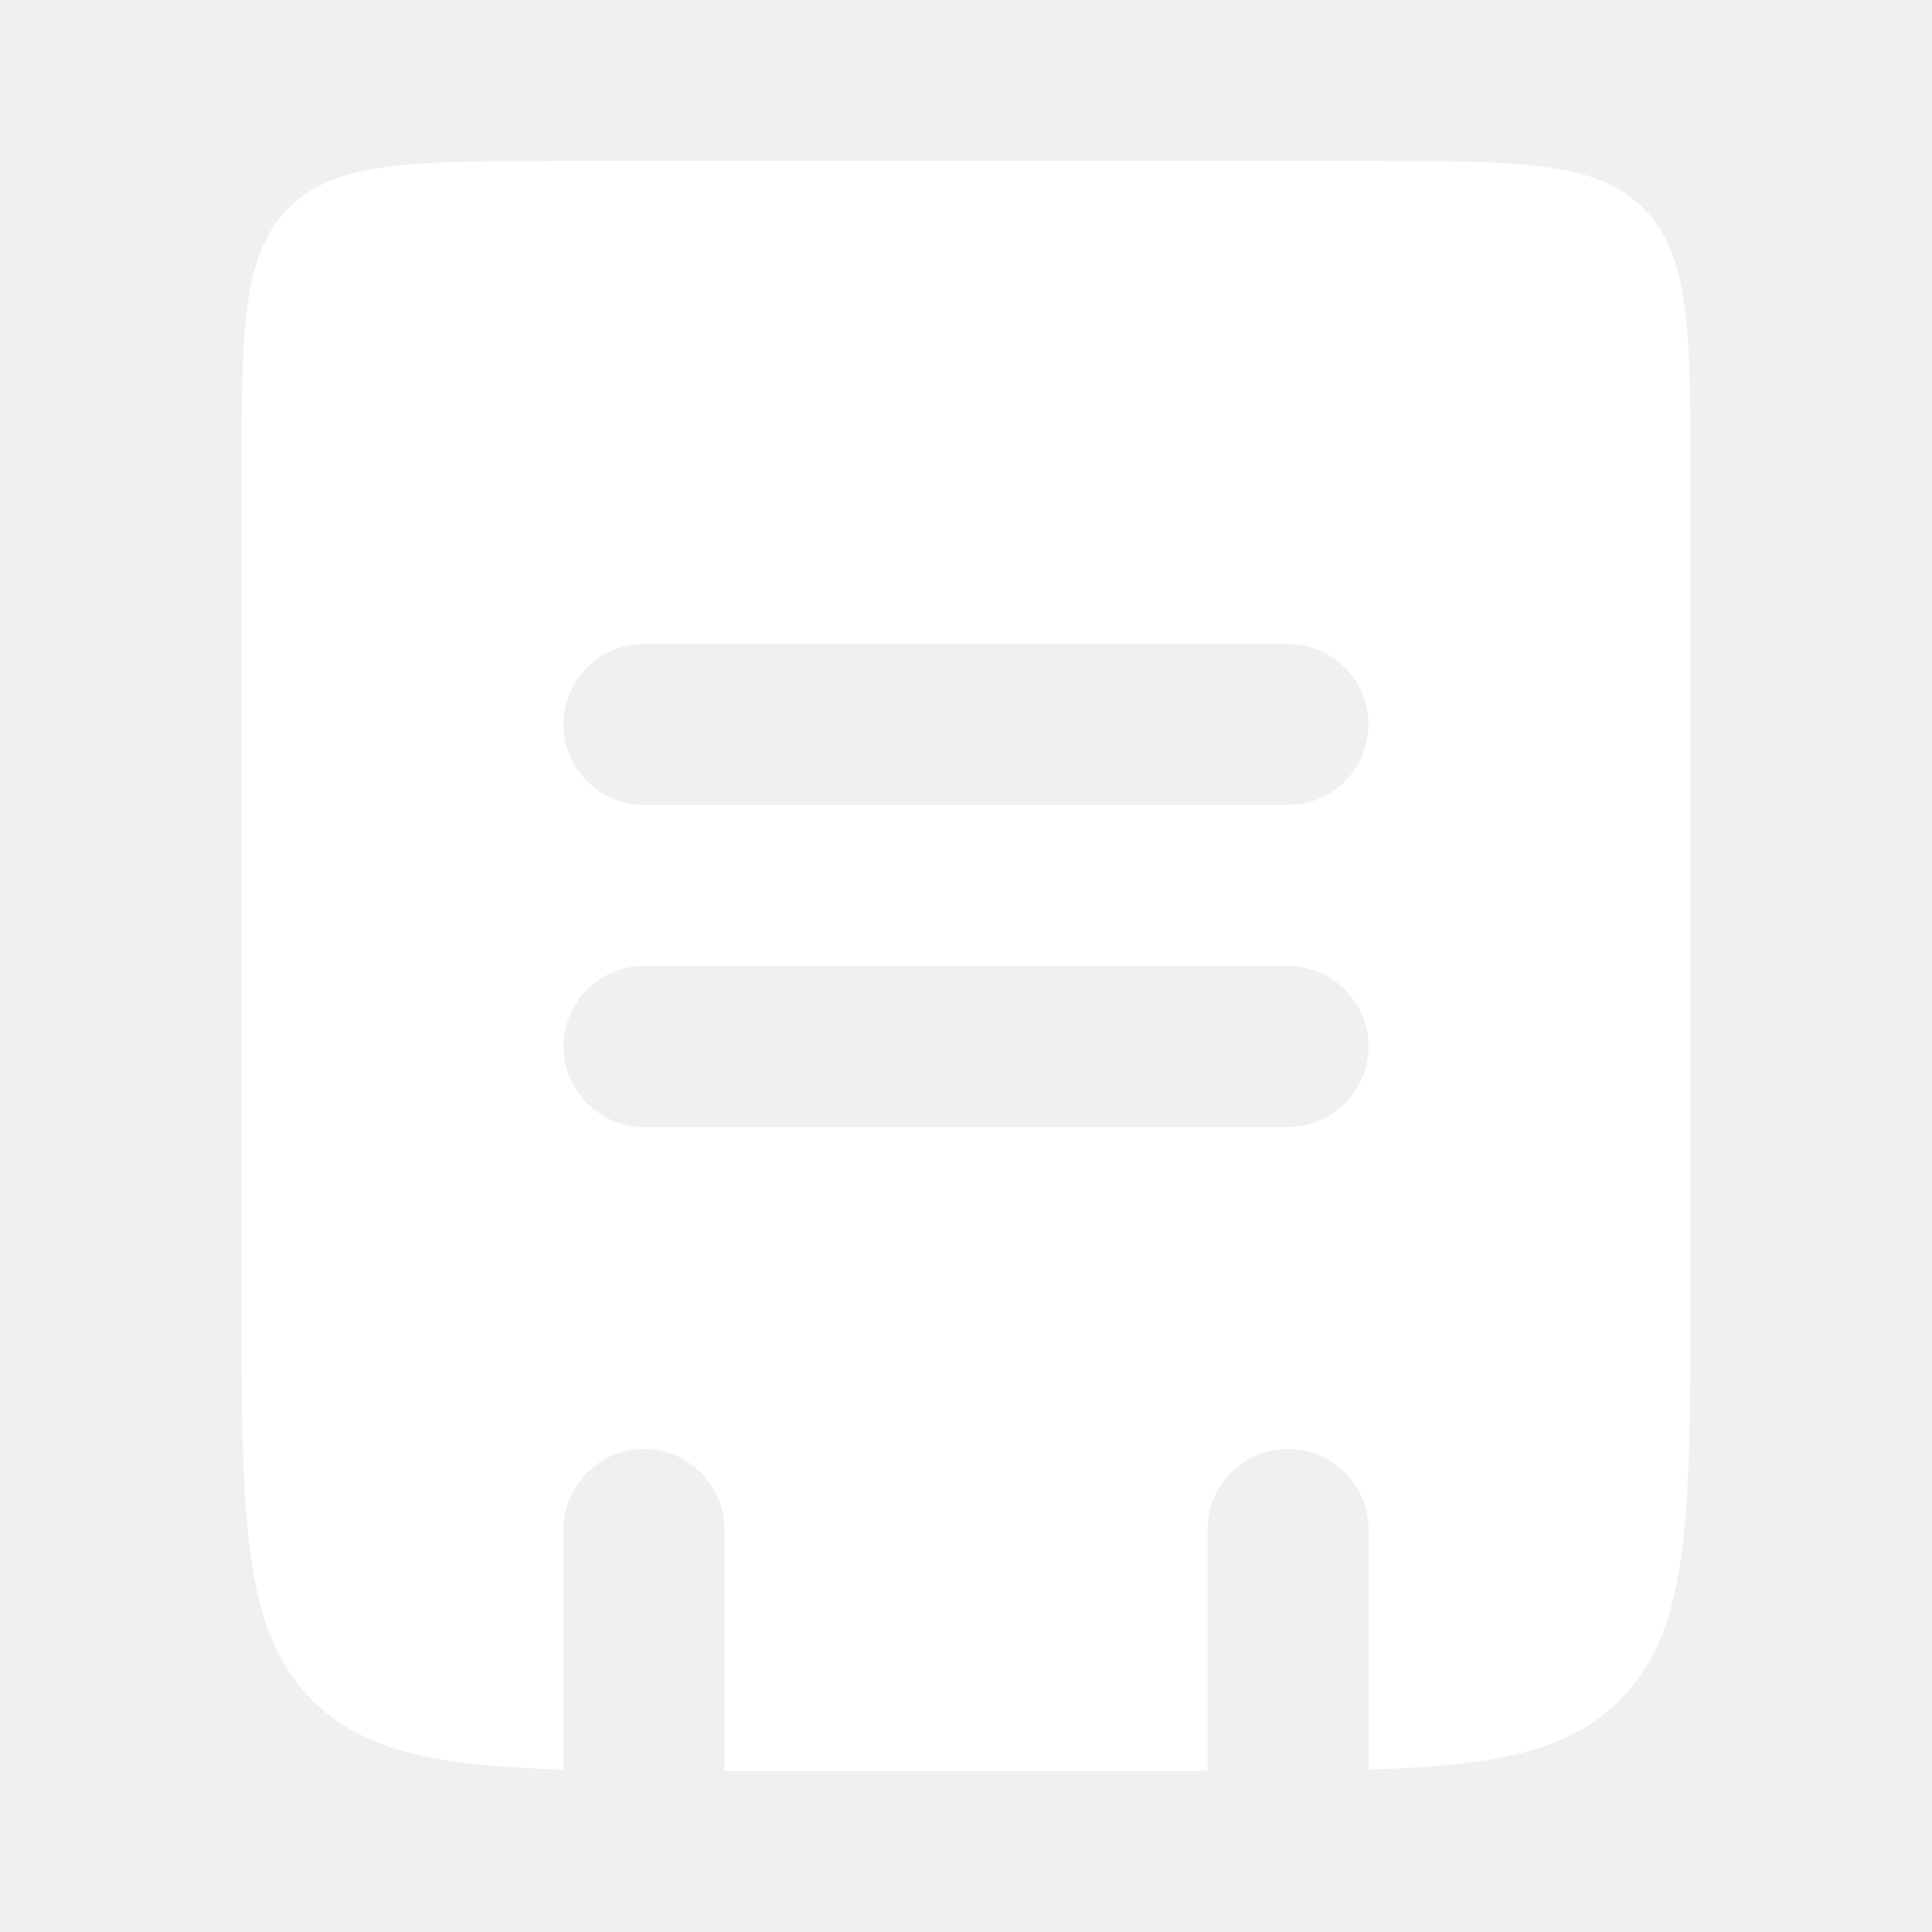
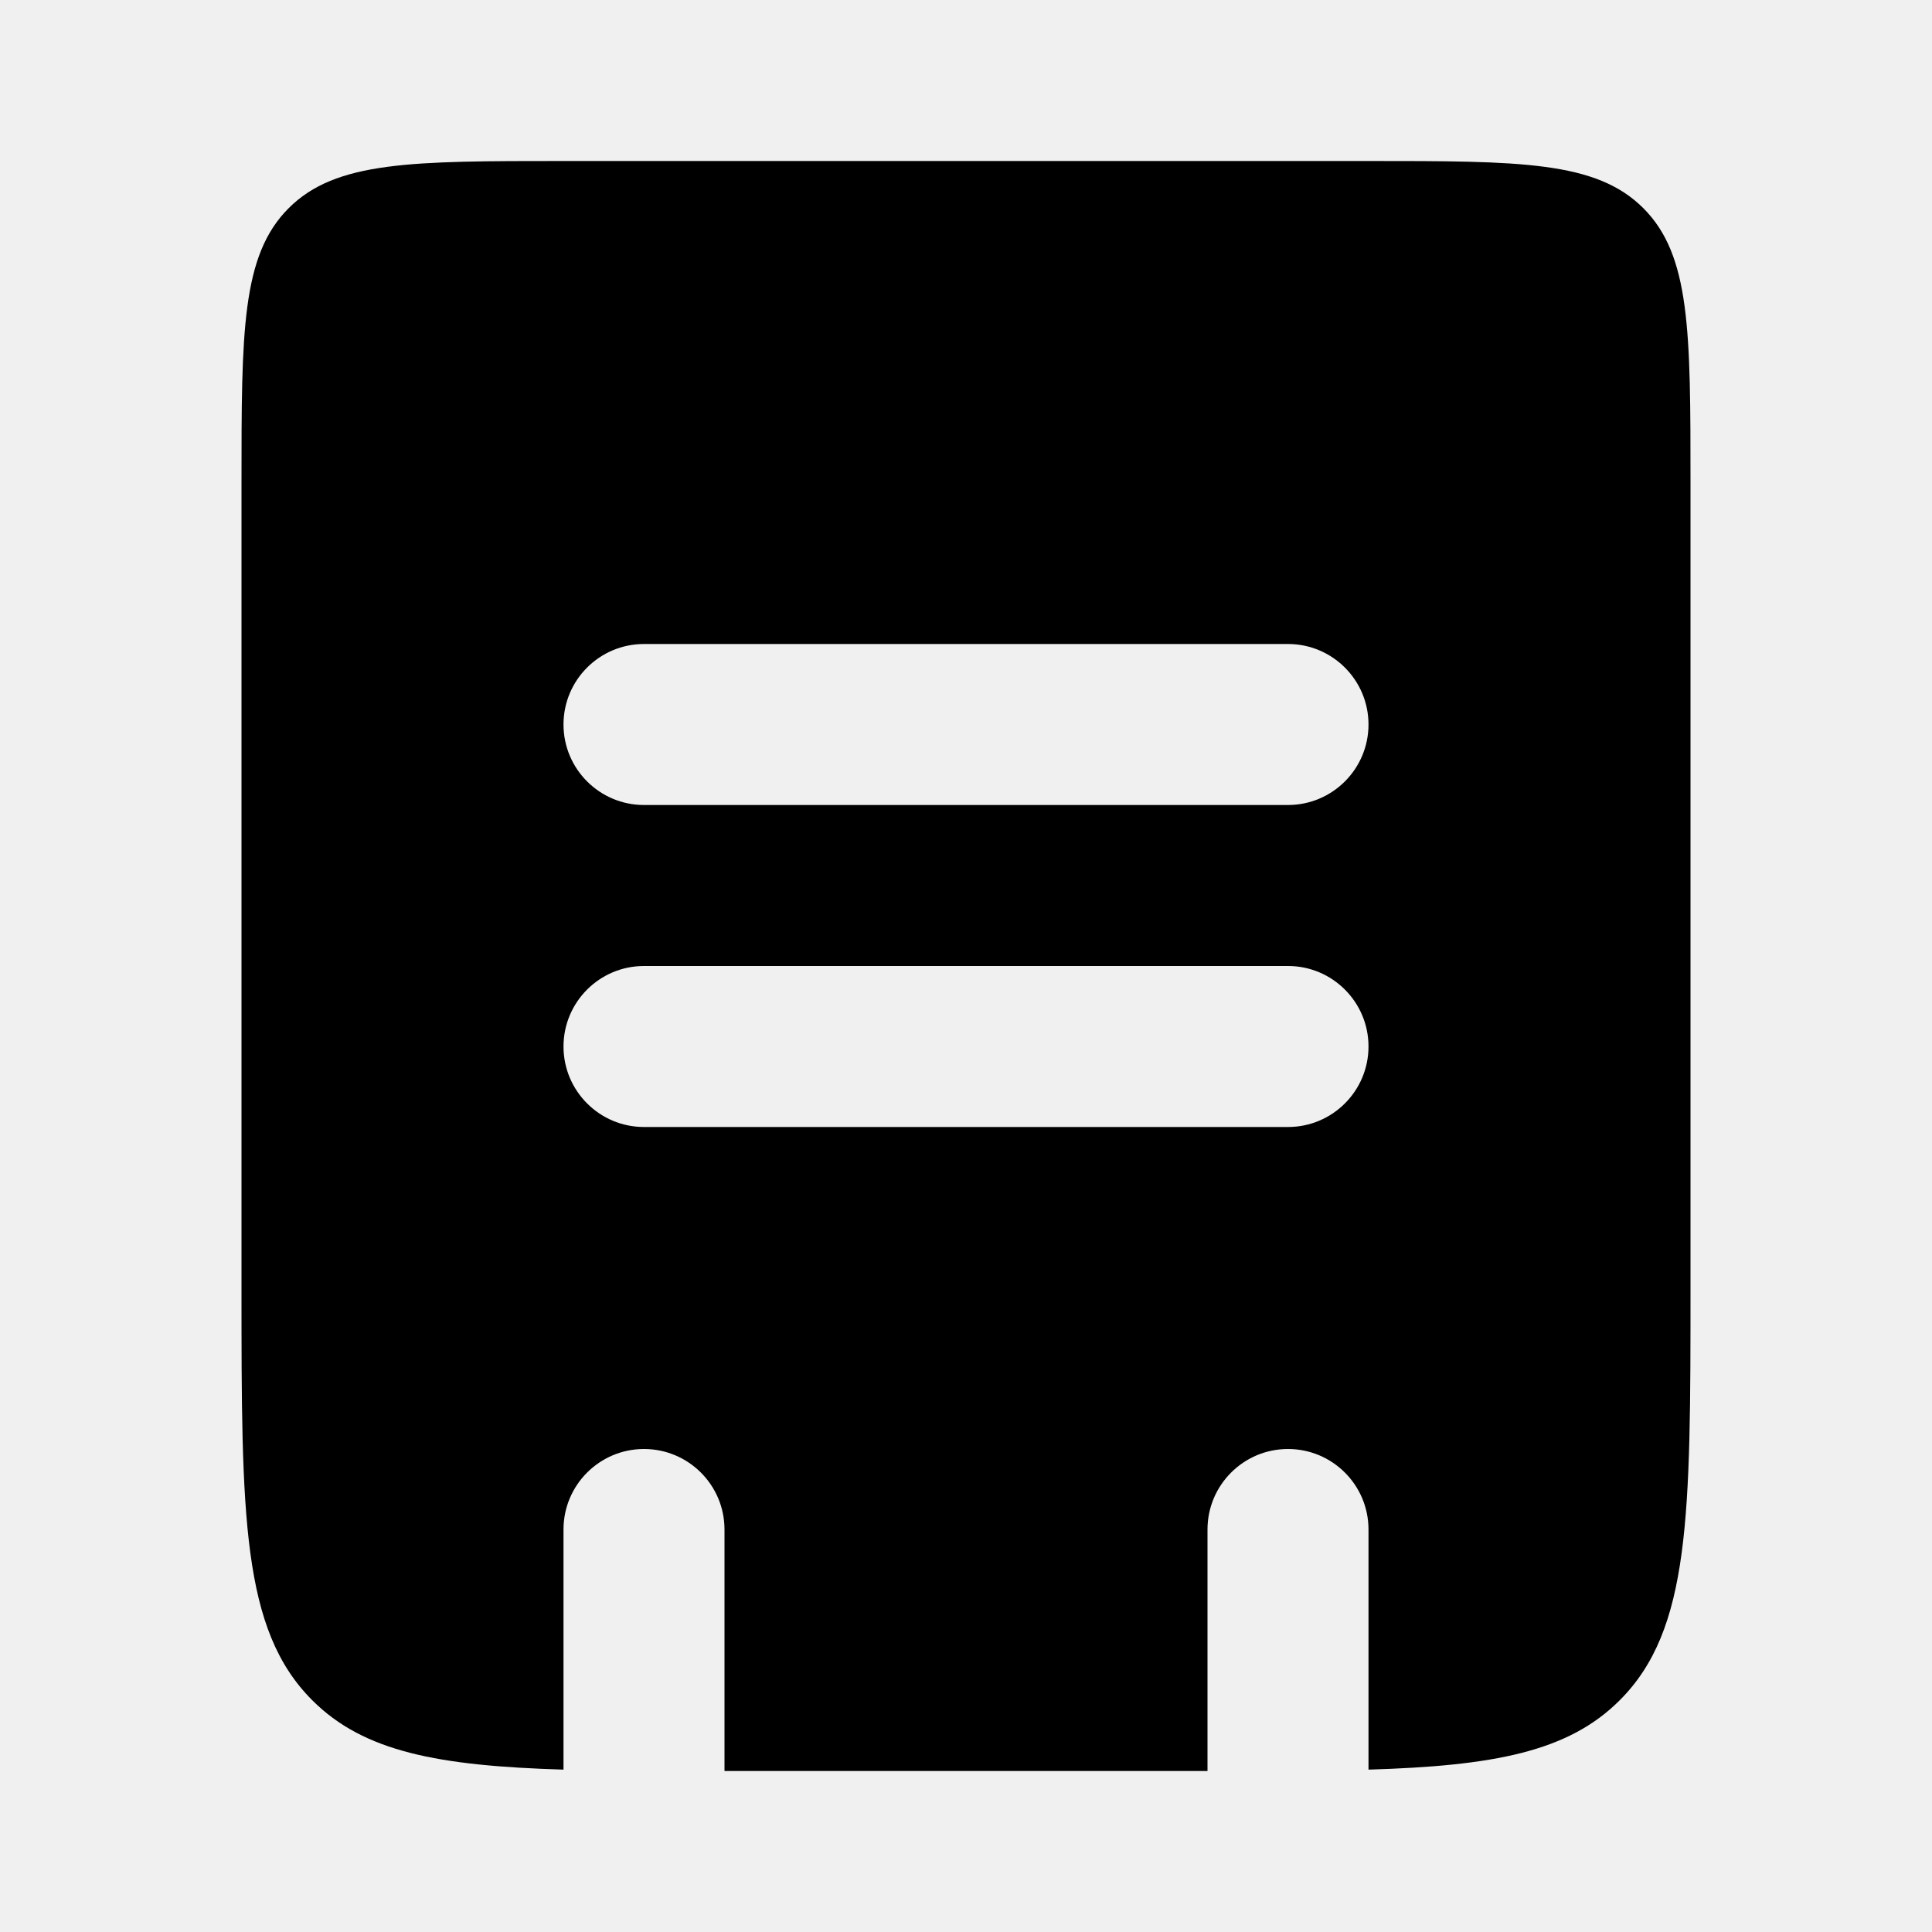
<svg xmlns="http://www.w3.org/2000/svg" width="24" height="24" viewBox="0 0 24 24" fill="none">
-   <path fill-rule="evenodd" clip-rule="evenodd" d="M3.586 2.586C3 3.172 3 4.114 3 6V16C3 18.828 3 20.243 3.879 21.121C4.52 21.763 5.447 21.936 7 21.983V19C7 18.448 7.448 18 8 18C8.552 18 9 18.448 9 19L9 22H15V19C15 18.448 15.448 18 16 18C16.552 18 17 18.448 17 19L17 21.983C18.553 21.936 19.48 21.763 20.121 21.121C21 20.243 21 18.828 21 16V6C21 4.114 21 3.172 20.414 2.586C19.828 2 18.886 2 17 2H7C5.114 2 4.172 2 3.586 2.586ZM8 8C7.448 8 7 8.448 7 9C7 9.552 7.448 10 8 10H16C16.552 10 17 9.552 17 9C17 8.448 16.552 8 16 8H8ZM8 14L16 14C16.552 14 17 13.552 17 13C17 12.448 16.552 12 16 12L8 12C7.448 12 7 12.448 7 13C7 13.552 7.448 14 8 14Z" fill="white" />
+   <path fill-rule="evenodd" clip-rule="evenodd" d="M3.586 2.586C3 3.172 3 4.114 3 6V16C3 18.828 3 20.243 3.879 21.121C4.52 21.763 5.447 21.936 7 21.983V19C7 18.448 7.448 18 8 18C8.552 18 9 18.448 9 19L9 22H15V19C15 18.448 15.448 18 16 18C16.552 18 17 18.448 17 19L17 21.983C18.553 21.936 19.48 21.763 20.121 21.121C21 20.243 21 18.828 21 16V6C21 4.114 21 3.172 20.414 2.586C19.828 2 18.886 2 17 2H7C5.114 2 4.172 2 3.586 2.586ZM8 8C7.448 8 7 8.448 7 9C7 9.552 7.448 10 8 10H16C16.552 10 17 9.552 17 9C17 8.448 16.552 8 16 8H8ZM8 14L16 14C16.552 14 17 13.552 17 13C17 12.448 16.552 12 16 12L8 12C7.448 12 7 12.448 7 13C7 13.552 7.448 14 8 14Z" fill="black" />
</svg>
